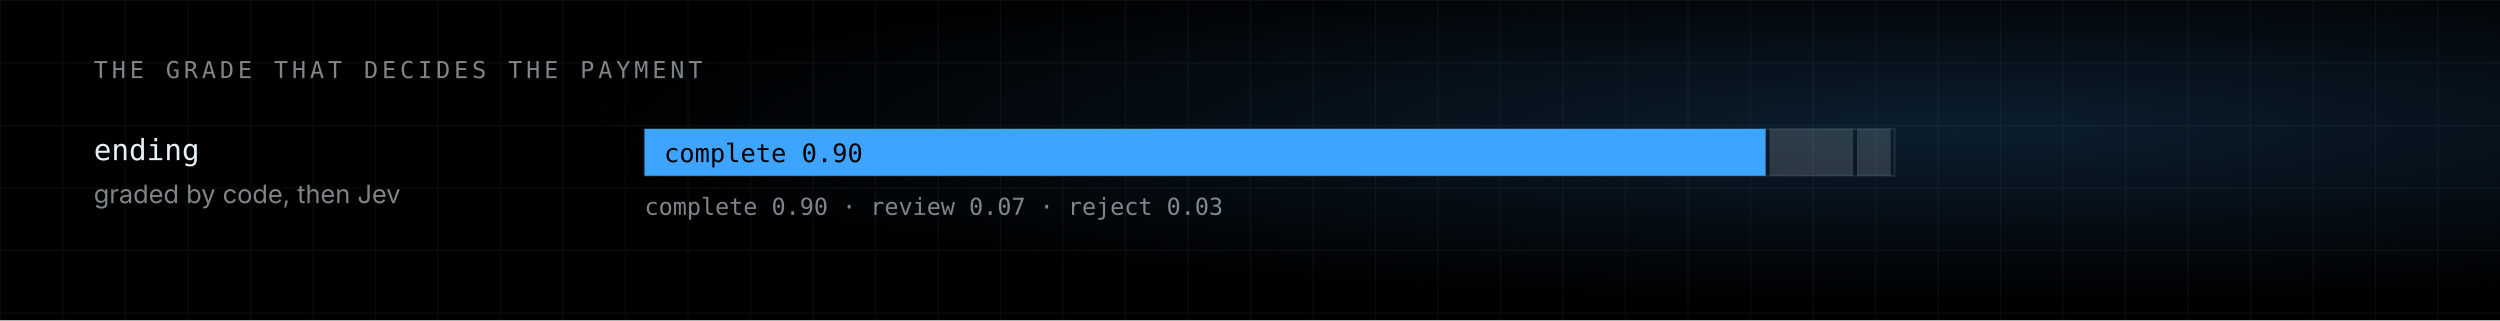
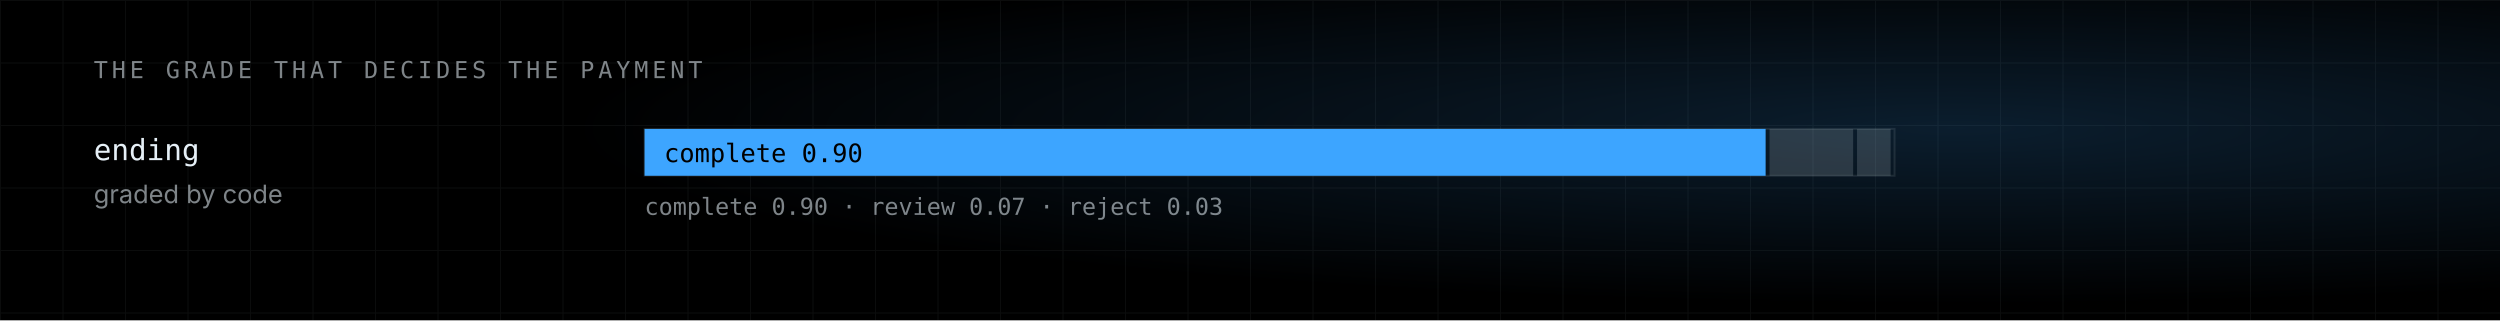
<svg xmlns="http://www.w3.org/2000/svg" width="1280" height="164" viewBox="0 0 1280 164" role="img" aria-label="the grade that decides the payment">
  <defs>
    <pattern id="g" width="32" height="32" patternUnits="userSpaceOnUse">
      <path d="M32 0H0V32" fill="none" stroke="rgba(230,240,247,0.05)" stroke-width="1" />
    </pattern>
    <radialGradient id="glow" cx="78%" cy="40%" r="55%">
      <stop offset="0" stop-color="#3DA5FF" stop-opacity="0.18" />
      <stop offset="1" stop-color="#3DA5FF" stop-opacity="0" />
    </radialGradient>
    <marker id="arrow" viewBox="0 0 10 10" refX="9" refY="5" markerWidth="7" markerHeight="7" orient="auto">
      <path d="M0 0L10 5L0 10z" fill="rgba(230,240,247,0.55)" />
    </marker>
  </defs>
  <rect width="1280" height="164" fill="#000000" />
  <rect width="1280" height="164" fill="url(#g)" />
  <rect width="1280" height="164" fill="url(#glow)" />
  <text x="48" y="40" font-family="'JetBrains Mono', ui-monospace, SFMono-Regular, Menlo, monospace" font-size="12" letter-spacing="2" fill="rgba(230,240,247,0.55)">THE GRADE THAT DECIDES THE PAYMENT</text>
  <text x="48" y="82" font-family="'JetBrains Mono', ui-monospace, SFMono-Regular, Menlo, monospace" font-size="15" fill="#E6F0F7">ending</text>
-   <text x="48" y="104" font-family="Inter, ui-sans-serif, system-ui, -apple-system, 'Segoe UI', sans-serif" font-size="13" fill="rgba(230,240,247,0.55)">graded by code, then Jev</text>
+   <text x="48" y="104" font-family="Inter, ui-sans-serif, system-ui, -apple-system, 'Segoe UI', sans-serif" font-size="13" fill="rgba(230,240,247,0.55)">graded by code</text>
  <rect x="330" y="66" width="640" height="24" fill="none" stroke="rgba(230,240,247,0.10)" />
  <rect x="330" y="66" width="574" height="24" fill="#3DA5FF" />
  <text x="340" y="83" font-family="'JetBrains Mono', ui-monospace, SFMono-Regular, Menlo, monospace" font-size="13" fill="#000000">complete 0.90</text>
  <rect x="906" y="66" width="42.8" height="24" fill="rgba(230,240,247,0.16)" />
  <rect x="950.8" y="66" width="17.2" height="24" fill="rgba(230,240,247,0.16)" />
  <text x="330" y="110" font-family="'JetBrains Mono', ui-monospace, SFMono-Regular, Menlo, monospace" font-size="12" fill="rgba(230,240,247,0.55)">complete 0.90  ·  review 0.07  ·  reject 0.03</text>
</svg>
